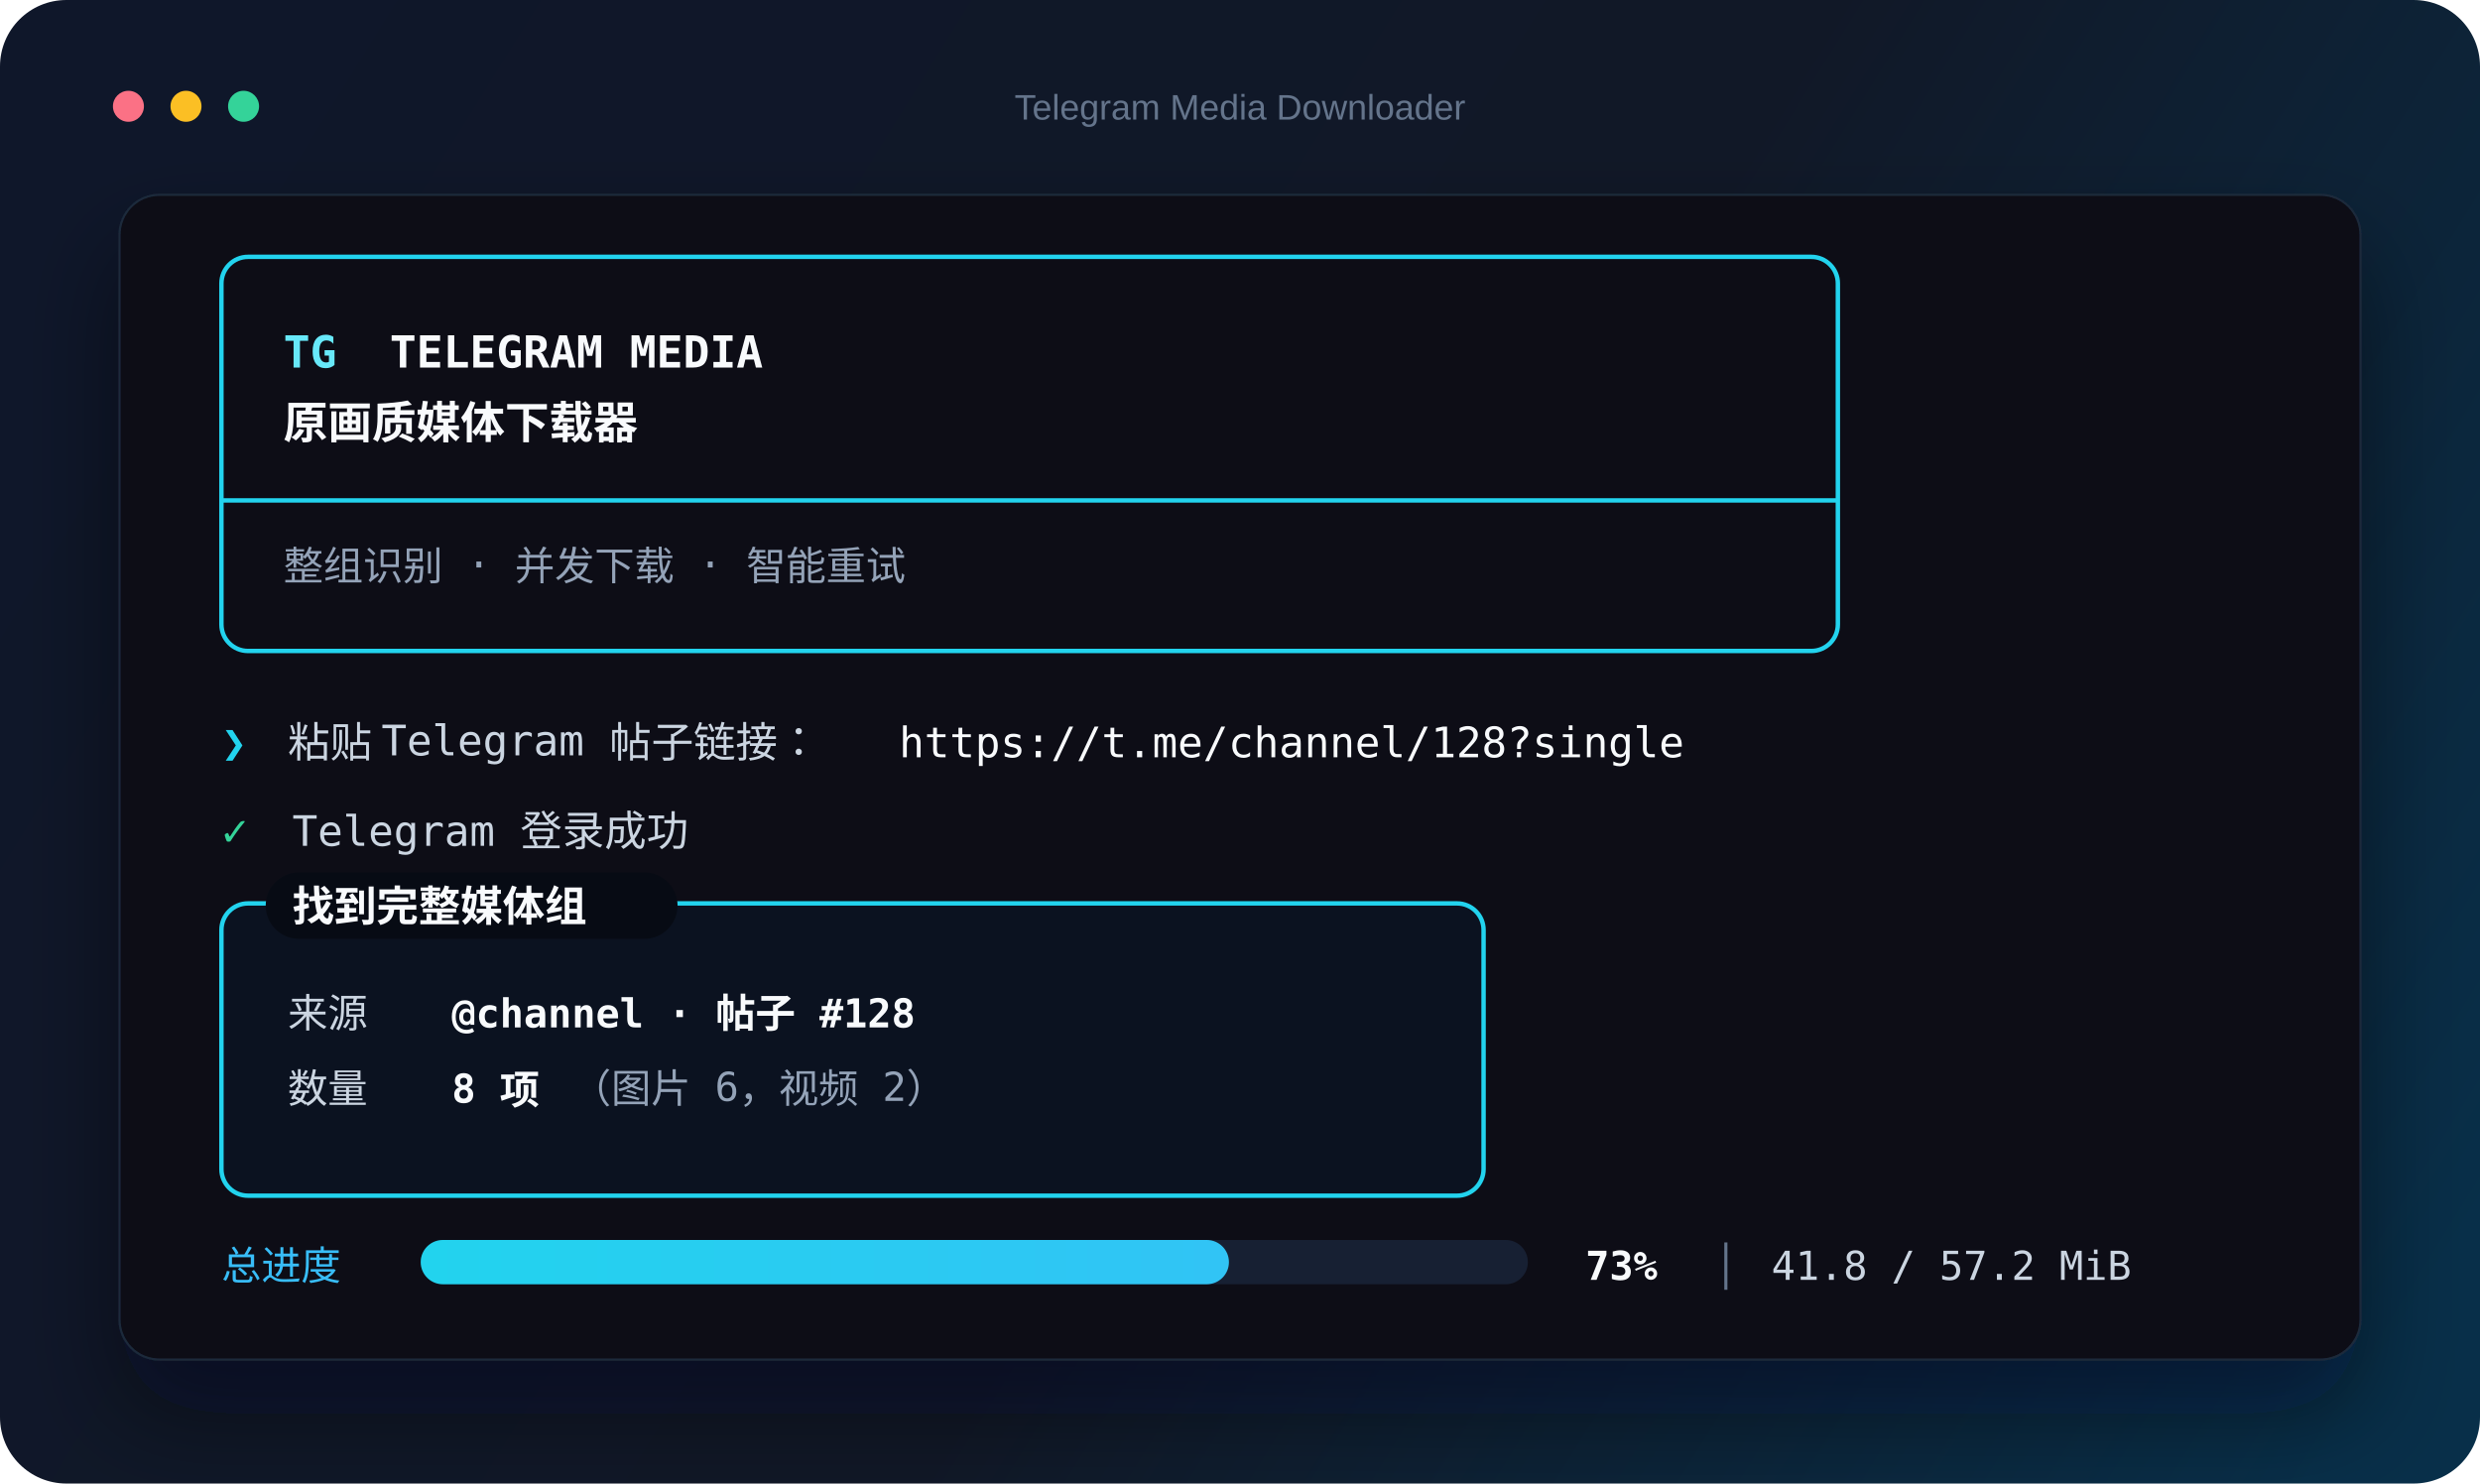
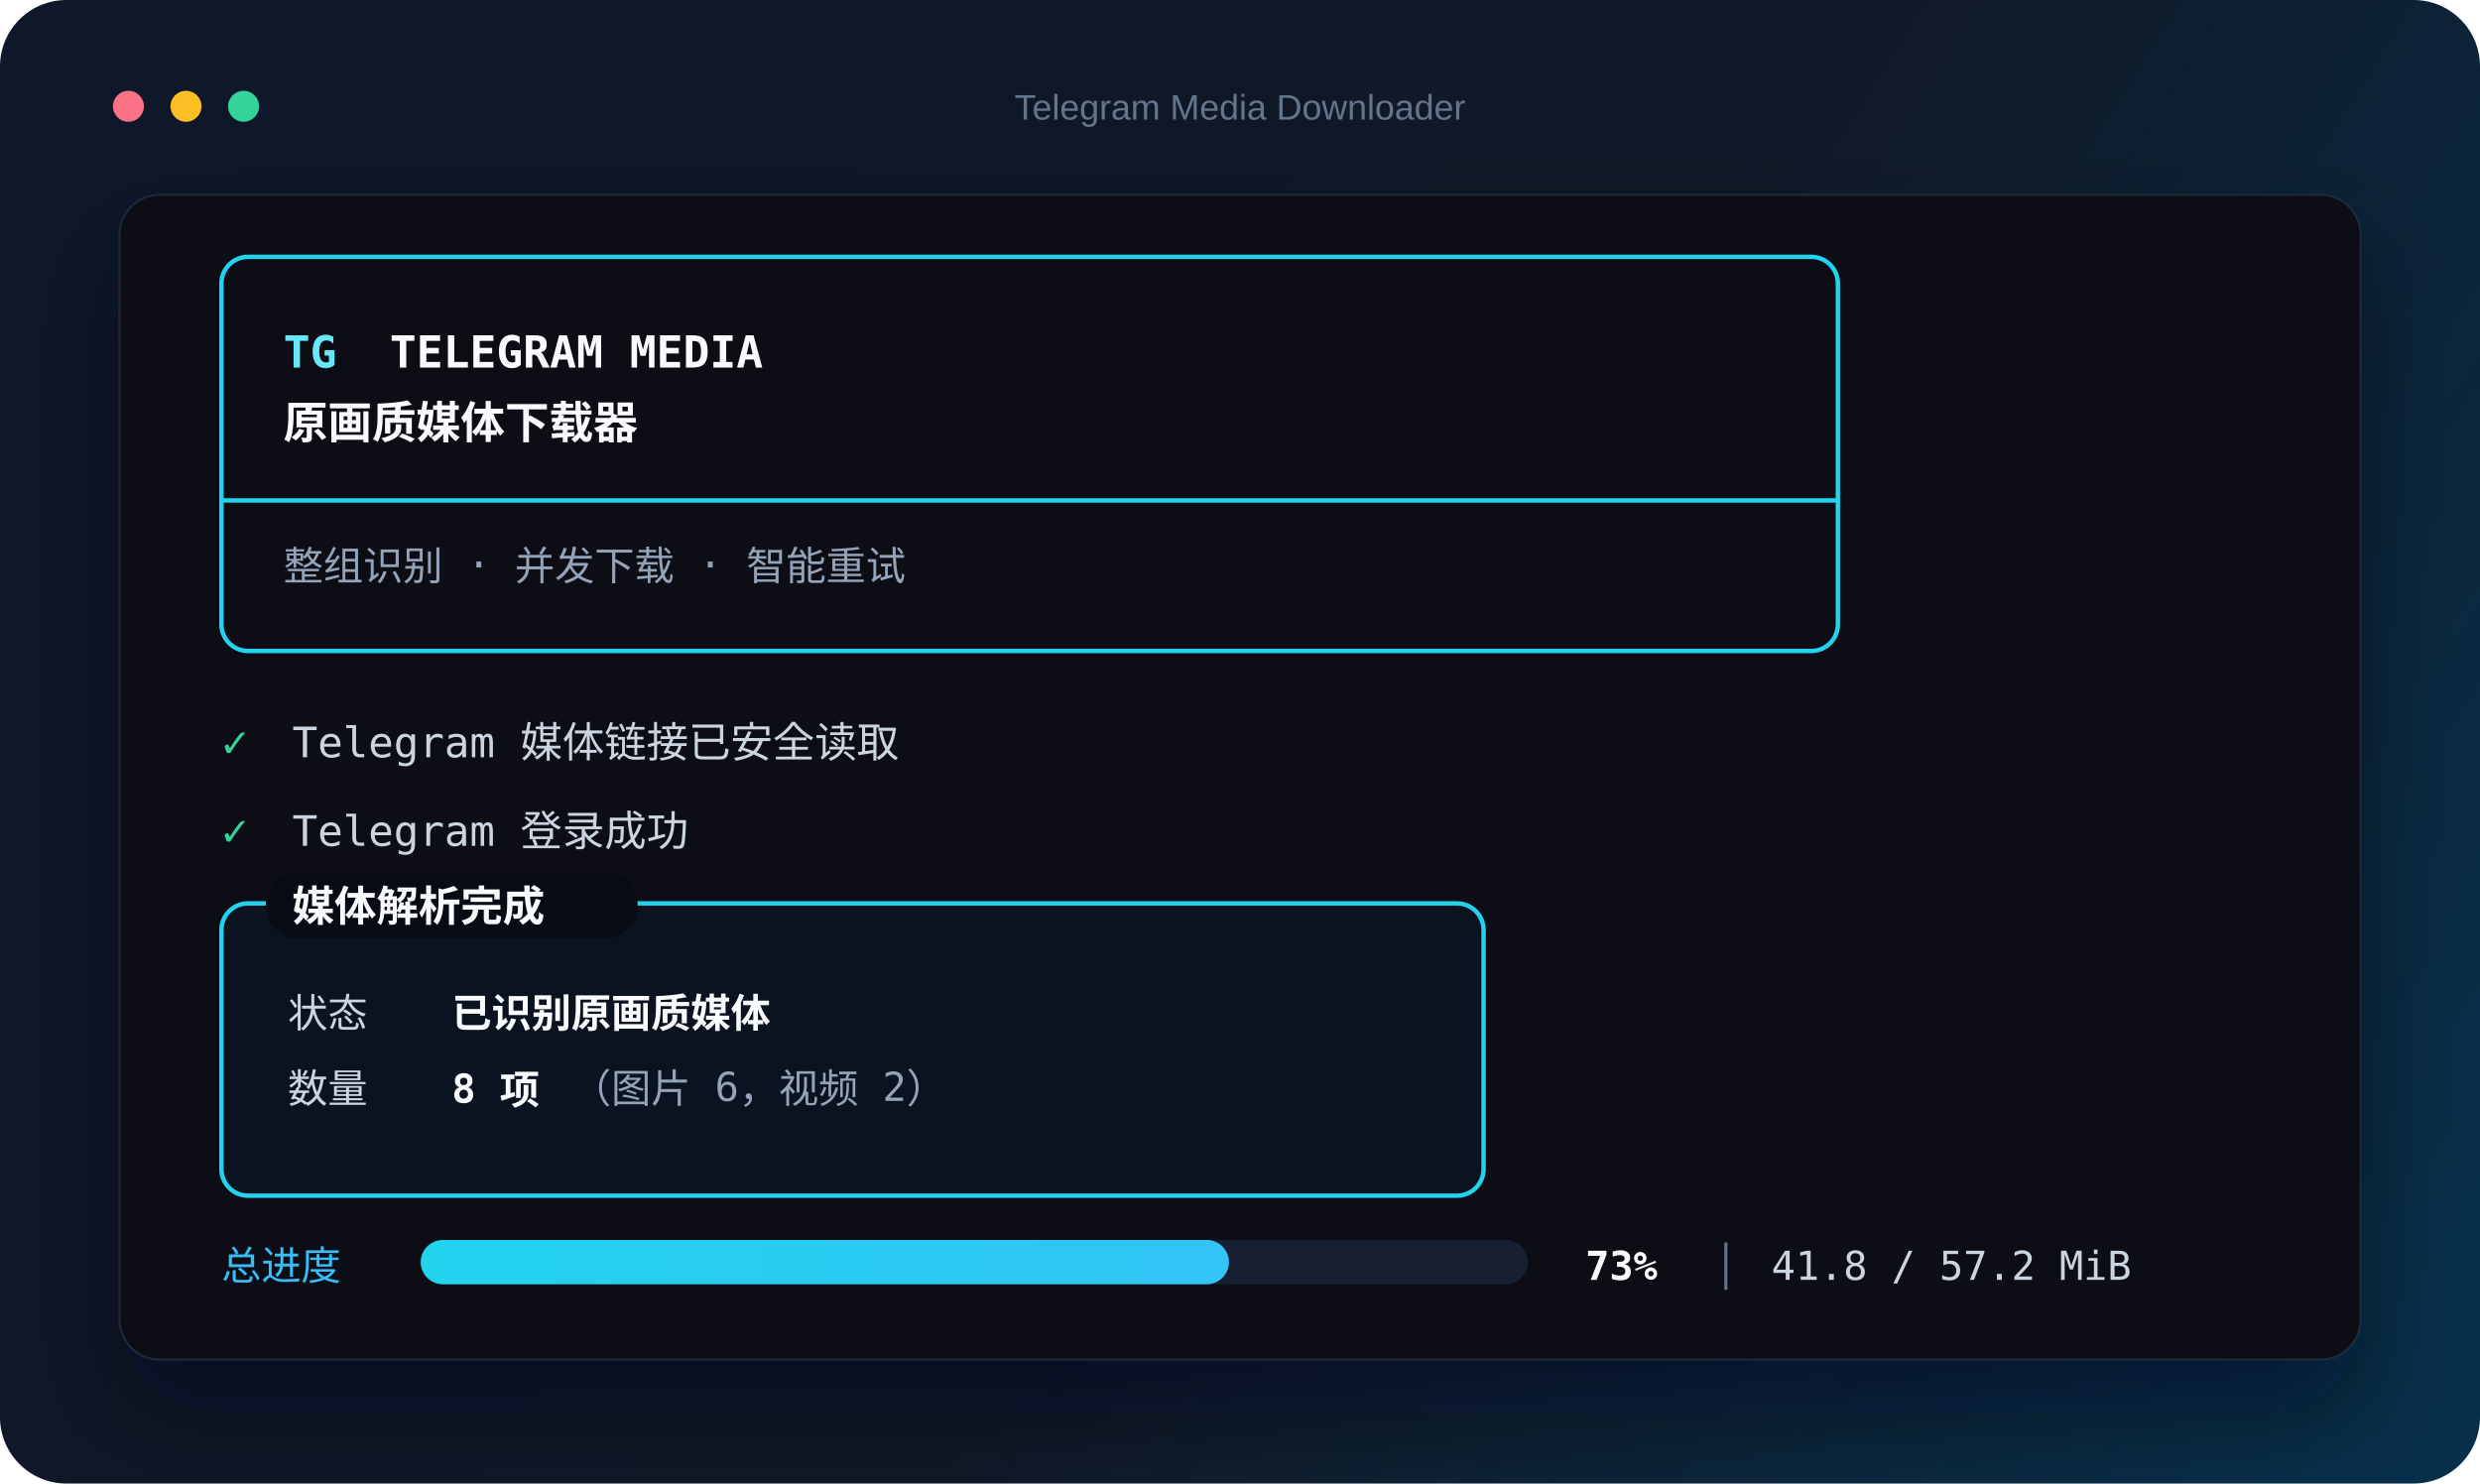
<svg xmlns="http://www.w3.org/2000/svg" width="1120" height="670" viewBox="0 0 1120 670" fill="none">
  <defs>
    <linearGradient id="page" x1="40" y1="16" x2="1060" y2="650" gradientUnits="userSpaceOnUse">
      <stop stop-color="#0F172A" />
      <stop offset=".55" stop-color="#111827" />
      <stop offset="1" stop-color="#082F49" />
    </linearGradient>
    <linearGradient id="bar" x1="190" y1="0" x2="720" y2="0" gradientUnits="userSpaceOnUse">
      <stop stop-color="#22D3EE" />
      <stop offset="1" stop-color="#38BDF8" />
    </linearGradient>
    <filter id="shadow" x="0" y="0" width="1120" height="670" filterUnits="userSpaceOnUse">
      <feDropShadow dx="0" dy="24" stdDeviation="22" flood-color="#020617" flood-opacity=".45" />
    </filter>
  </defs>
  <rect width="1120" height="670" rx="30" fill="url(#page)" />
  <circle cx="58" cy="48" r="7" fill="#FB7185" />
  <circle cx="84" cy="48" r="7" fill="#FBBF24" />
  <circle cx="110" cy="48" r="7" fill="#34D399" />
  <text x="560" y="54" fill="#64748B" text-anchor="middle" font-family="Segoe UI, Arial" font-size="16">Telegram Media Downloader</text>
  <g filter="url(#shadow)">
    <rect x="54" y="88" width="1012" height="526" rx="18" fill="#070B14" stroke="#1E293B" />
  </g>
  <g font-family="Cascadia Code, Consolas, Microsoft YaHei UI, monospace">
    <rect x="100" y="116" width="730" height="178" rx="12" fill="none" stroke="#22D3EE" stroke-width="2" />
    <line x1="100" y1="226" x2="830" y2="226" stroke="#22D3EE" stroke-width="2" />
    <text x="128" y="166" fill="#67E8F9" font-size="20" font-weight="700">TG</text>
    <text x="176" y="166" fill="#F8FAFC" font-size="20" font-weight="700">TELEGRAM MEDIA</text>
    <text x="128" y="198" fill="#F8FAFC" font-size="20" font-weight="700">原画质媒体下载器</text>
    <text x="128" y="262" fill="#94A3B8" font-size="18">整组识别  ·  并发下载  ·  智能重试</text>
-     <text x="100" y="342" fill="#22D3EE" font-size="19">❯</text>
-     <text x="130" y="342" fill="#CBD5E1" font-size="19">粘贴 Telegram 帖子链接：</text>
-     <text x="406" y="342" fill="#F8FAFC" font-size="19">https://t.me/channel/128?single</text>
+     <text x="100" y="342" fill="#34D399" font-size="20">✓</text>
+     <text x="132" y="342" fill="#CBD5E1" font-size="19">Telegram 媒体链接已安全读取</text>
    <text x="100" y="382" fill="#34D399" font-size="20">✓</text>
    <text x="132" y="382" fill="#CBD5E1" font-size="19">Telegram 登录成功</text>
    <rect x="100" y="408" width="570" height="132" rx="12" fill="#0B1220" stroke="#22D3EE" stroke-width="2" />
-     <rect x="120" y="394" width="186" height="30" rx="15" fill="#070B14" />
-     <text x="132" y="416" fill="#F8FAFC" font-size="19" font-weight="700">找到完整媒体组</text>
-     <text x="130" y="464" fill="#CBD5E1" font-size="18">来源  </text>
-     <text x="204" y="464" fill="#F8FAFC" font-size="18" font-weight="700">@channel · 帖子 #128</text>
+     <rect x="120" y="394" width="168" height="30" rx="15" fill="#070B14" />
+     <text x="132" y="416" fill="#F8FAFC" font-size="19" font-weight="700">媒体解析完成</text>
+     <text x="130" y="464" fill="#CBD5E1" font-size="18">状态  </text>
+     <text x="204" y="464" fill="#F8FAFC" font-size="18" font-weight="700">已识别原画质媒体</text>
    <text x="130" y="498" fill="#CBD5E1" font-size="18">数量  </text>
    <text x="204" y="498" fill="#F8FAFC" font-size="18" font-weight="700">8 项</text>
    <text x="258" y="498" fill="#94A3B8" font-size="18">（图片 6，视频 2）</text>
    <text x="100" y="578" fill="#38BDF8" font-size="18">总进度</text>
    <rect x="190" y="560" width="500" height="20" rx="10" fill="#172033" />
    <rect x="190" y="560" width="365" height="20" rx="10" fill="url(#bar)" />
    <text x="716" y="578" fill="#F8FAFC" font-size="18" font-weight="700">73%</text>
    <text x="774" y="578" fill="#64748B" font-size="18">│</text>
    <text x="800" y="578" fill="#CBD5E1" font-size="18">41.8 / 57.2 MiB</text>
  </g>
</svg>
